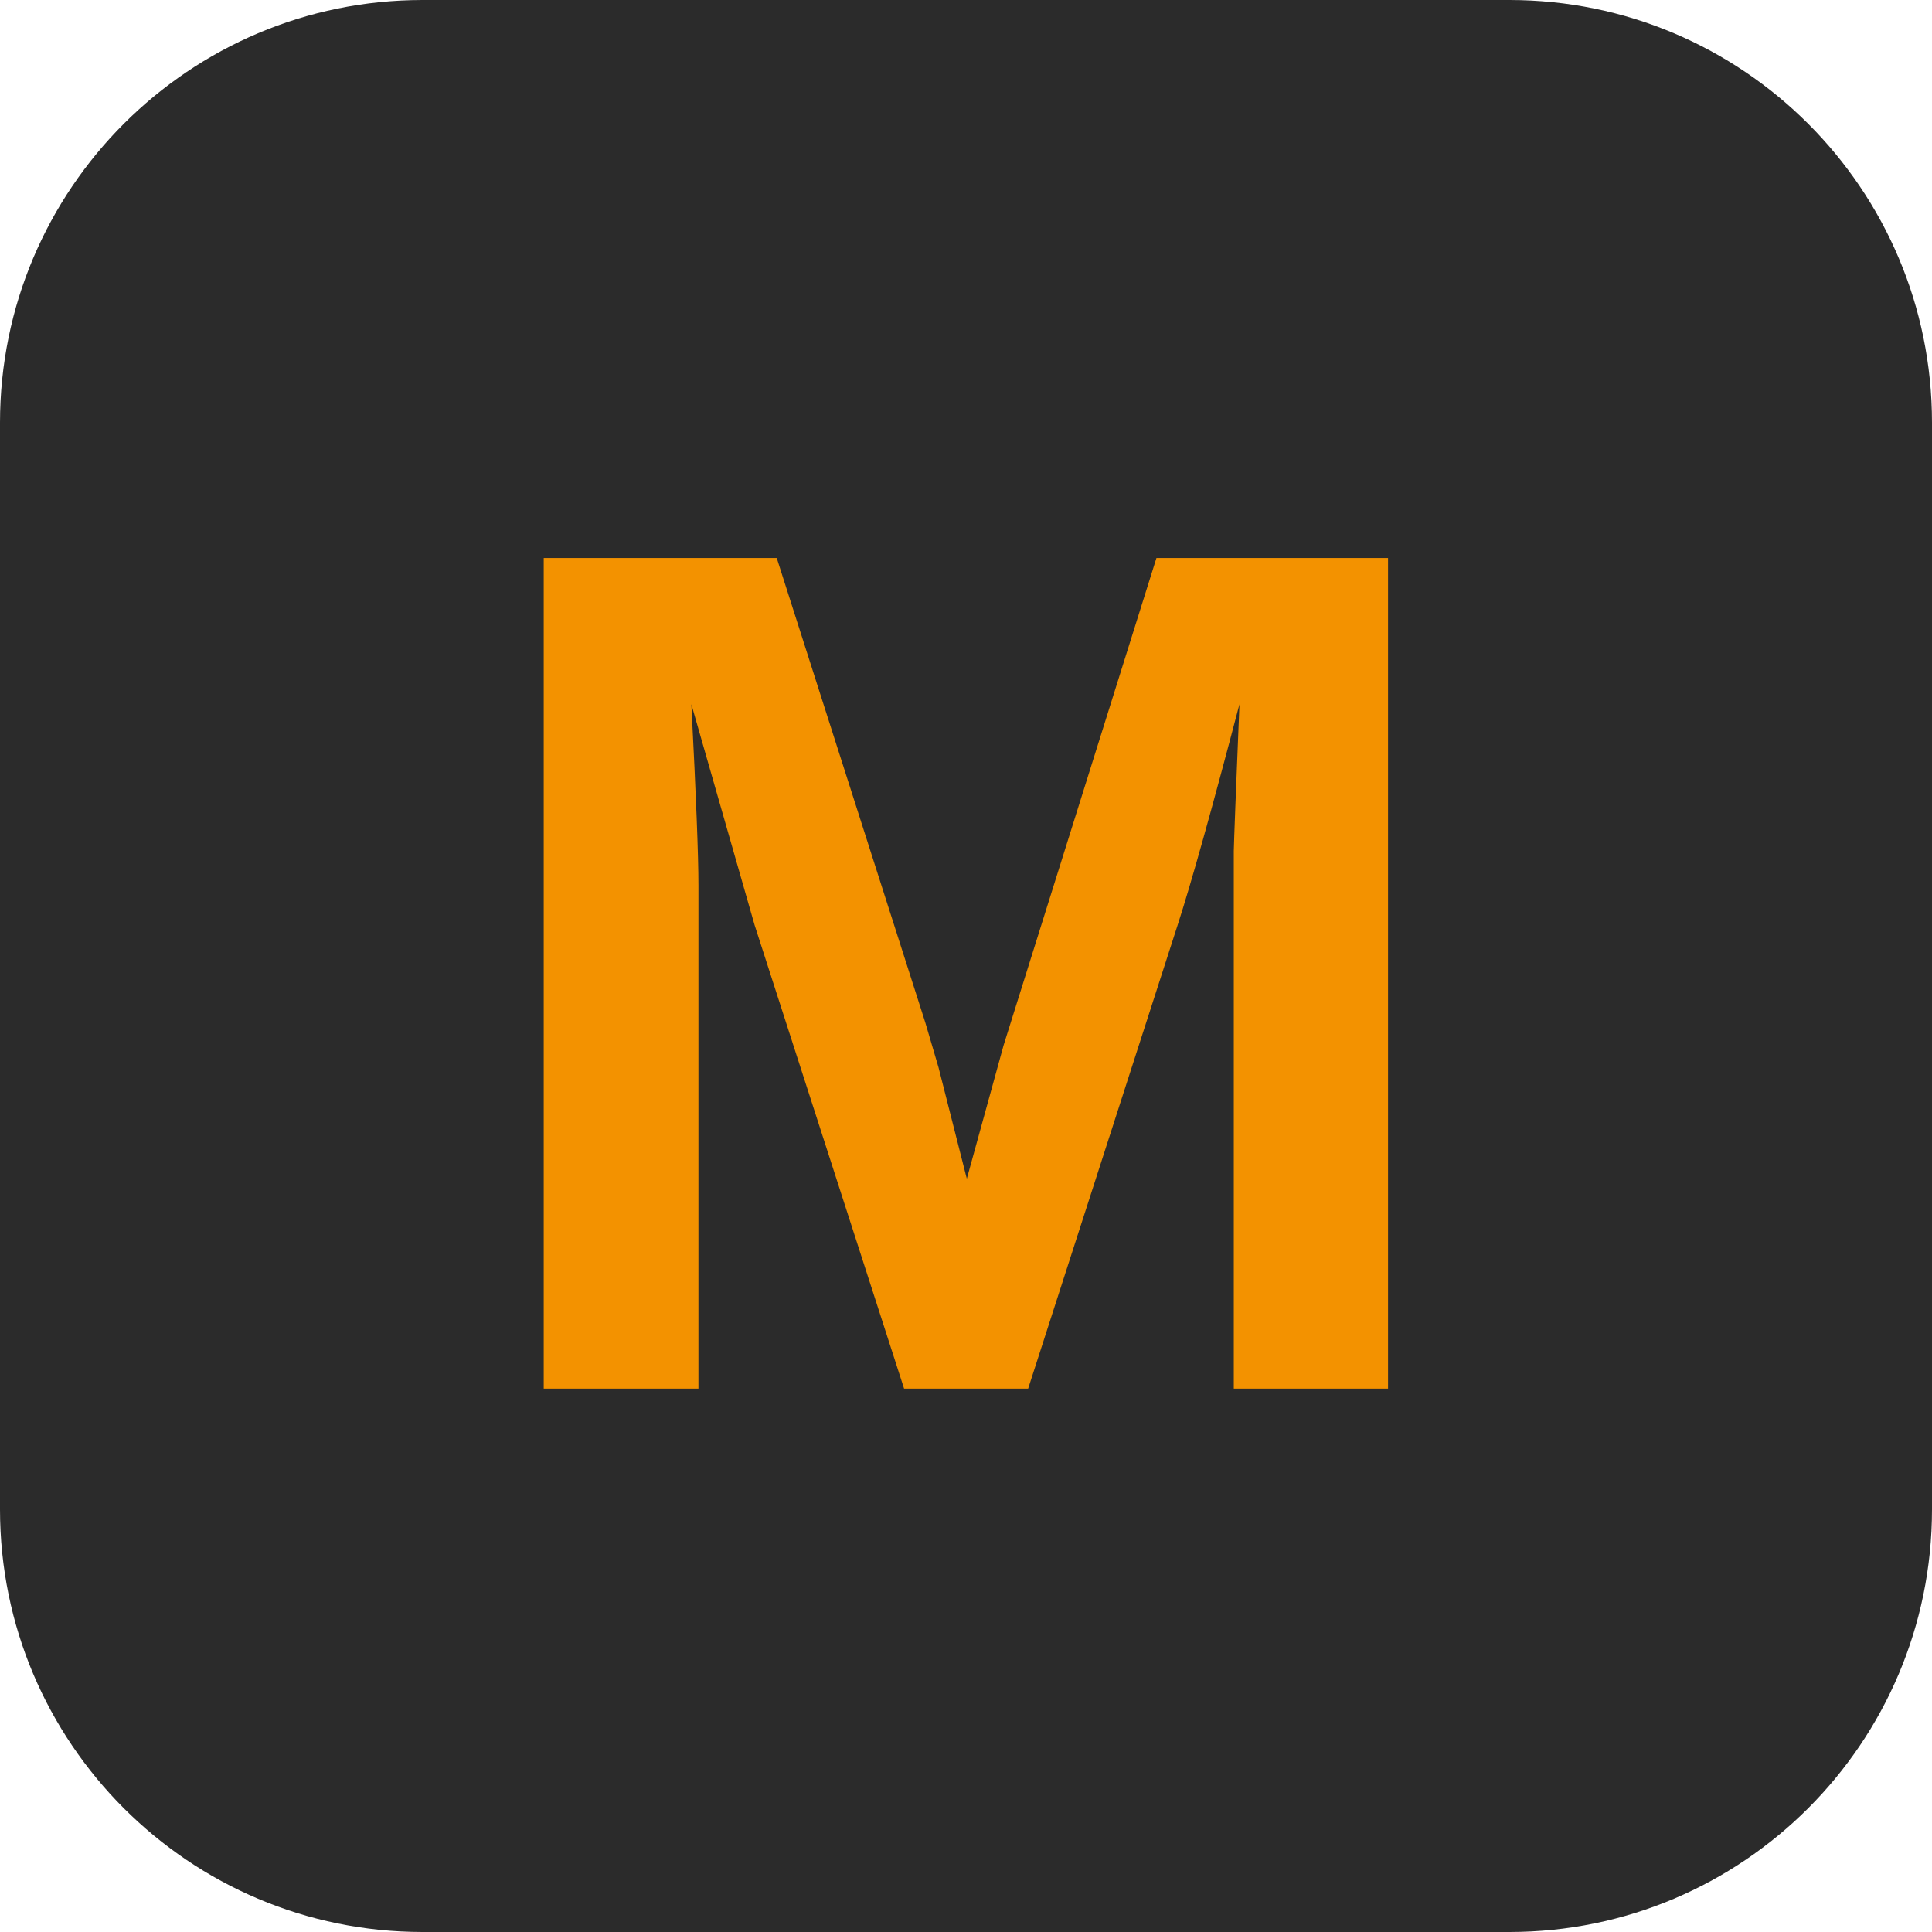
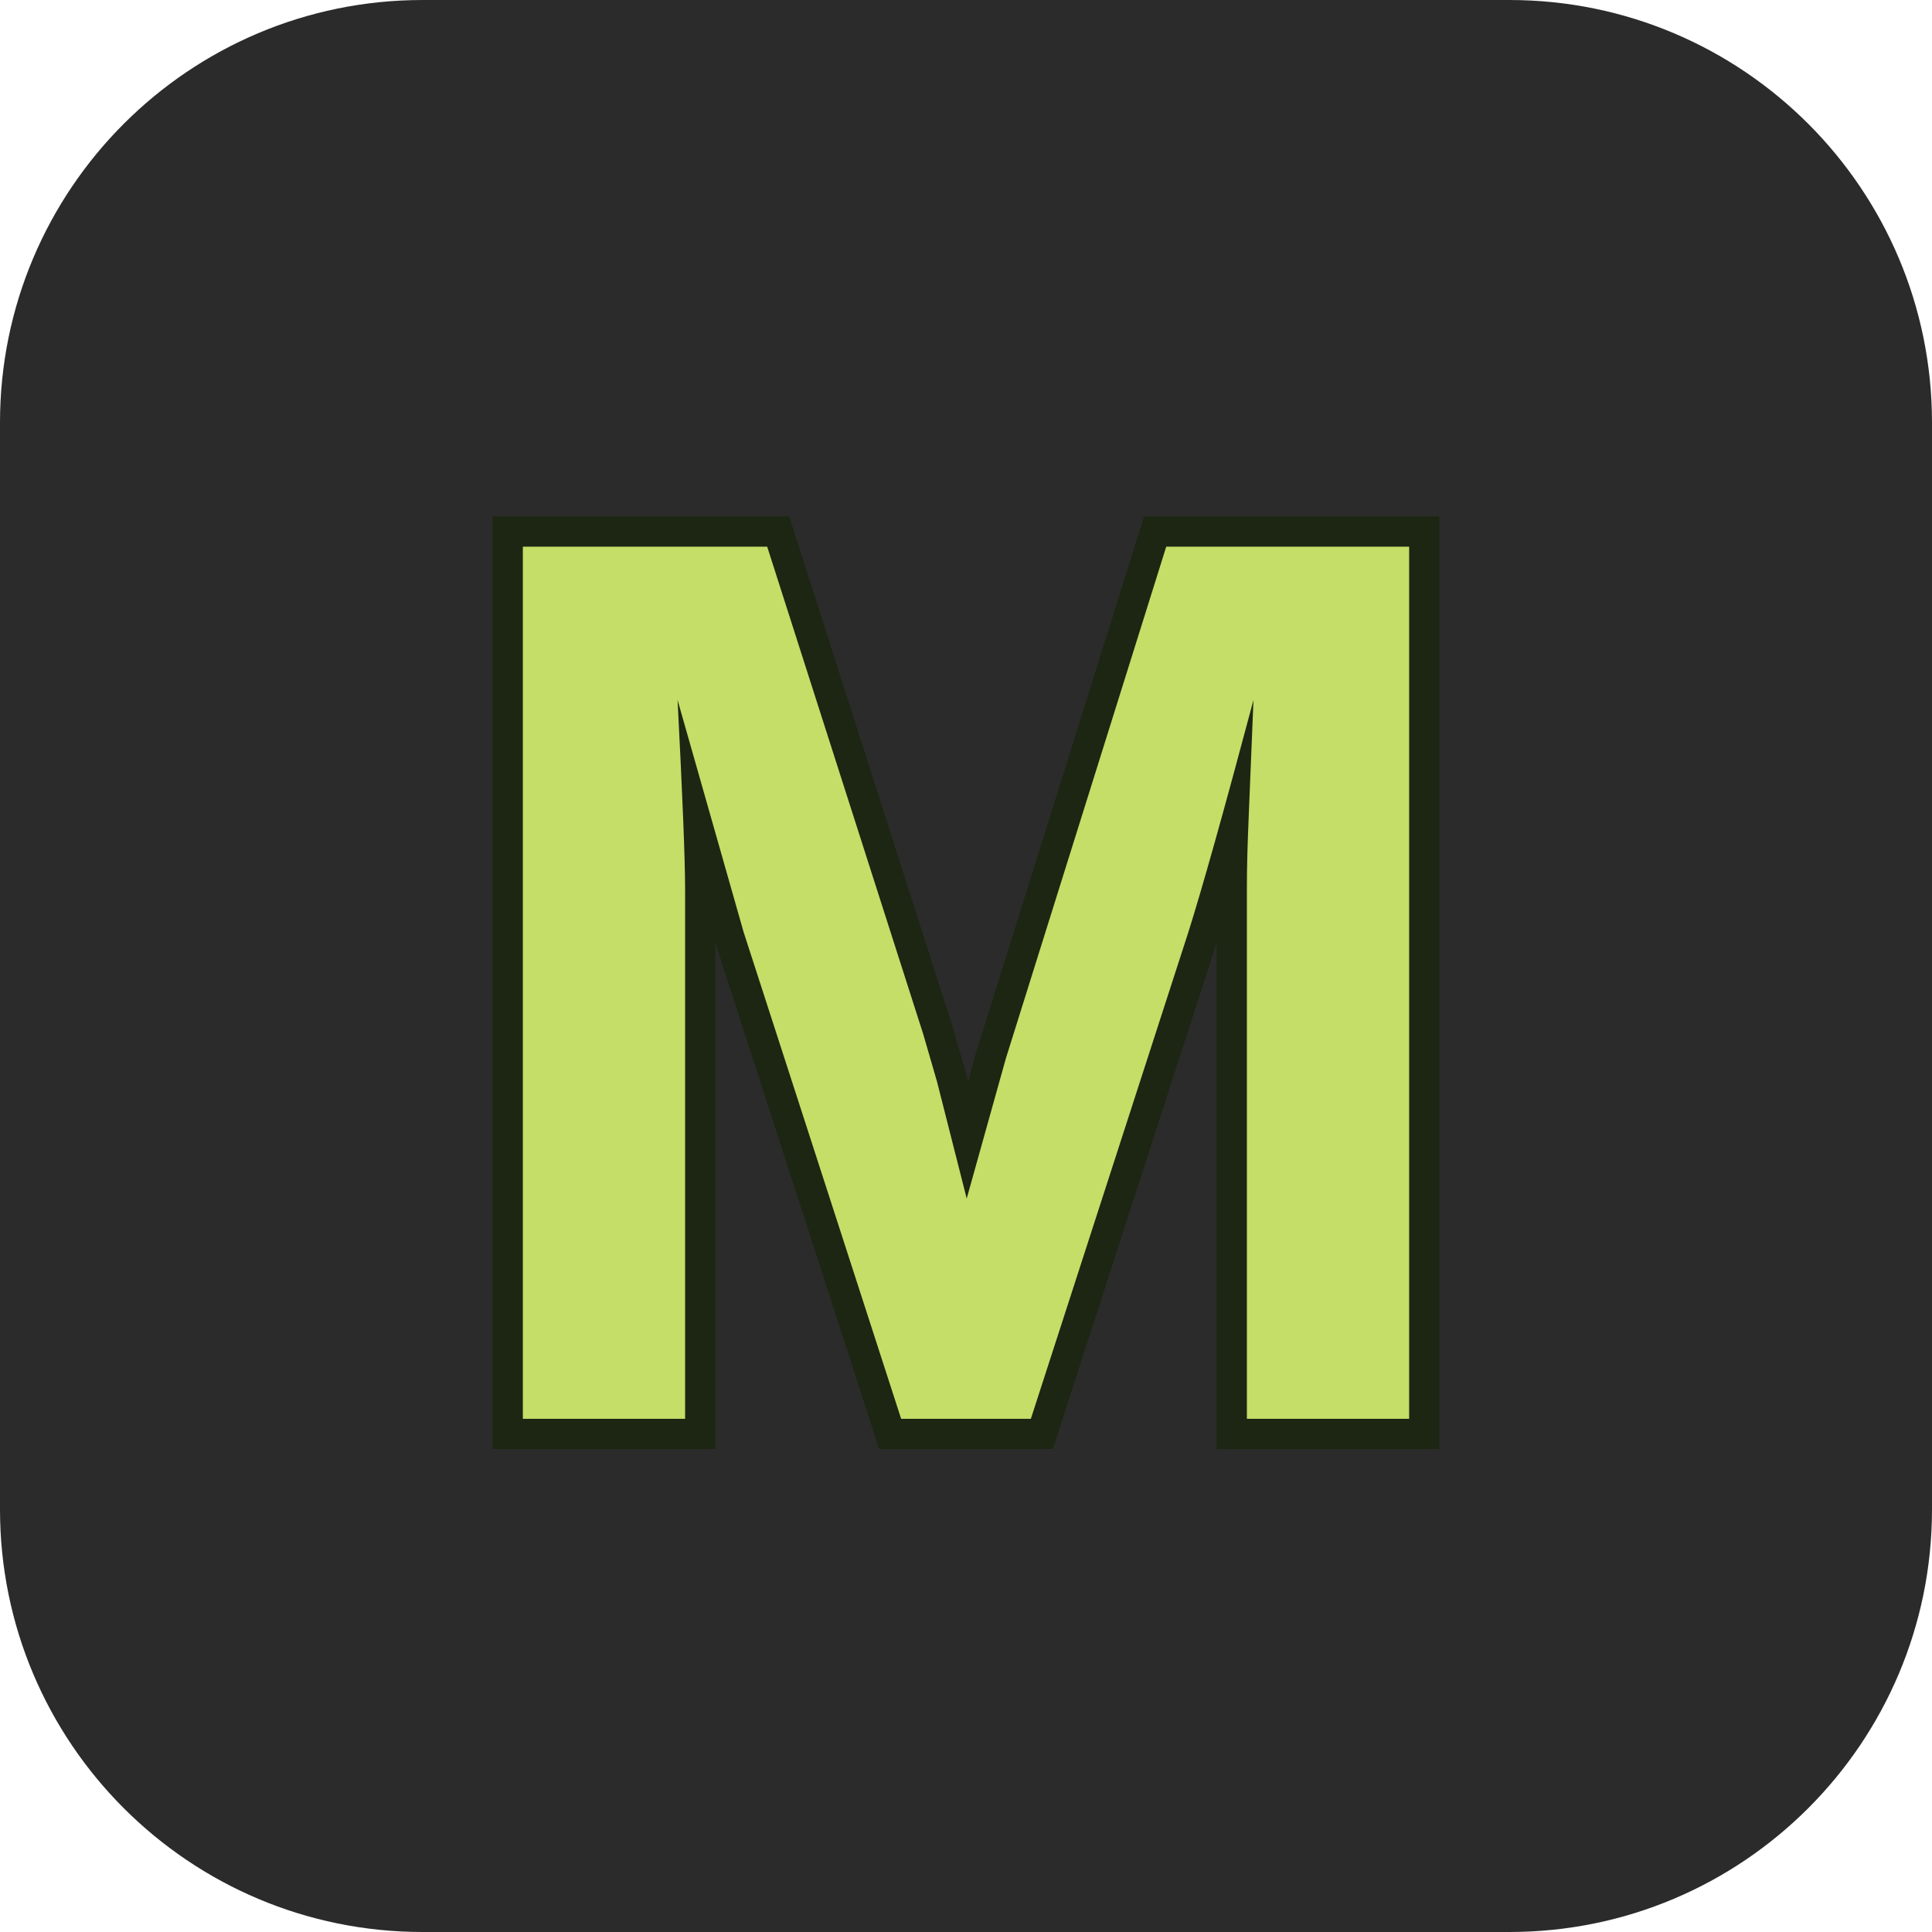
<svg xmlns="http://www.w3.org/2000/svg" viewBox="0 0 64 64">
  <rect width="64" height="64" rx="14" fill="#2b2b2b" />
-   <text x="32" y="46" text-anchor="middle" font-family="Arial Black,Arial,sans-serif" font-weight="900" font-size="40" fill="#f39200">M</text>
+   <text x="32" y="47" text-anchor="middle" font-family="Arial Rounded MT Bold,Arial,sans-serif" font-weight="700" font-size="42" fill="#c4de68" stroke="#1c2612" stroke-width="2" paint-order="stroke">M</text>
</svg>
